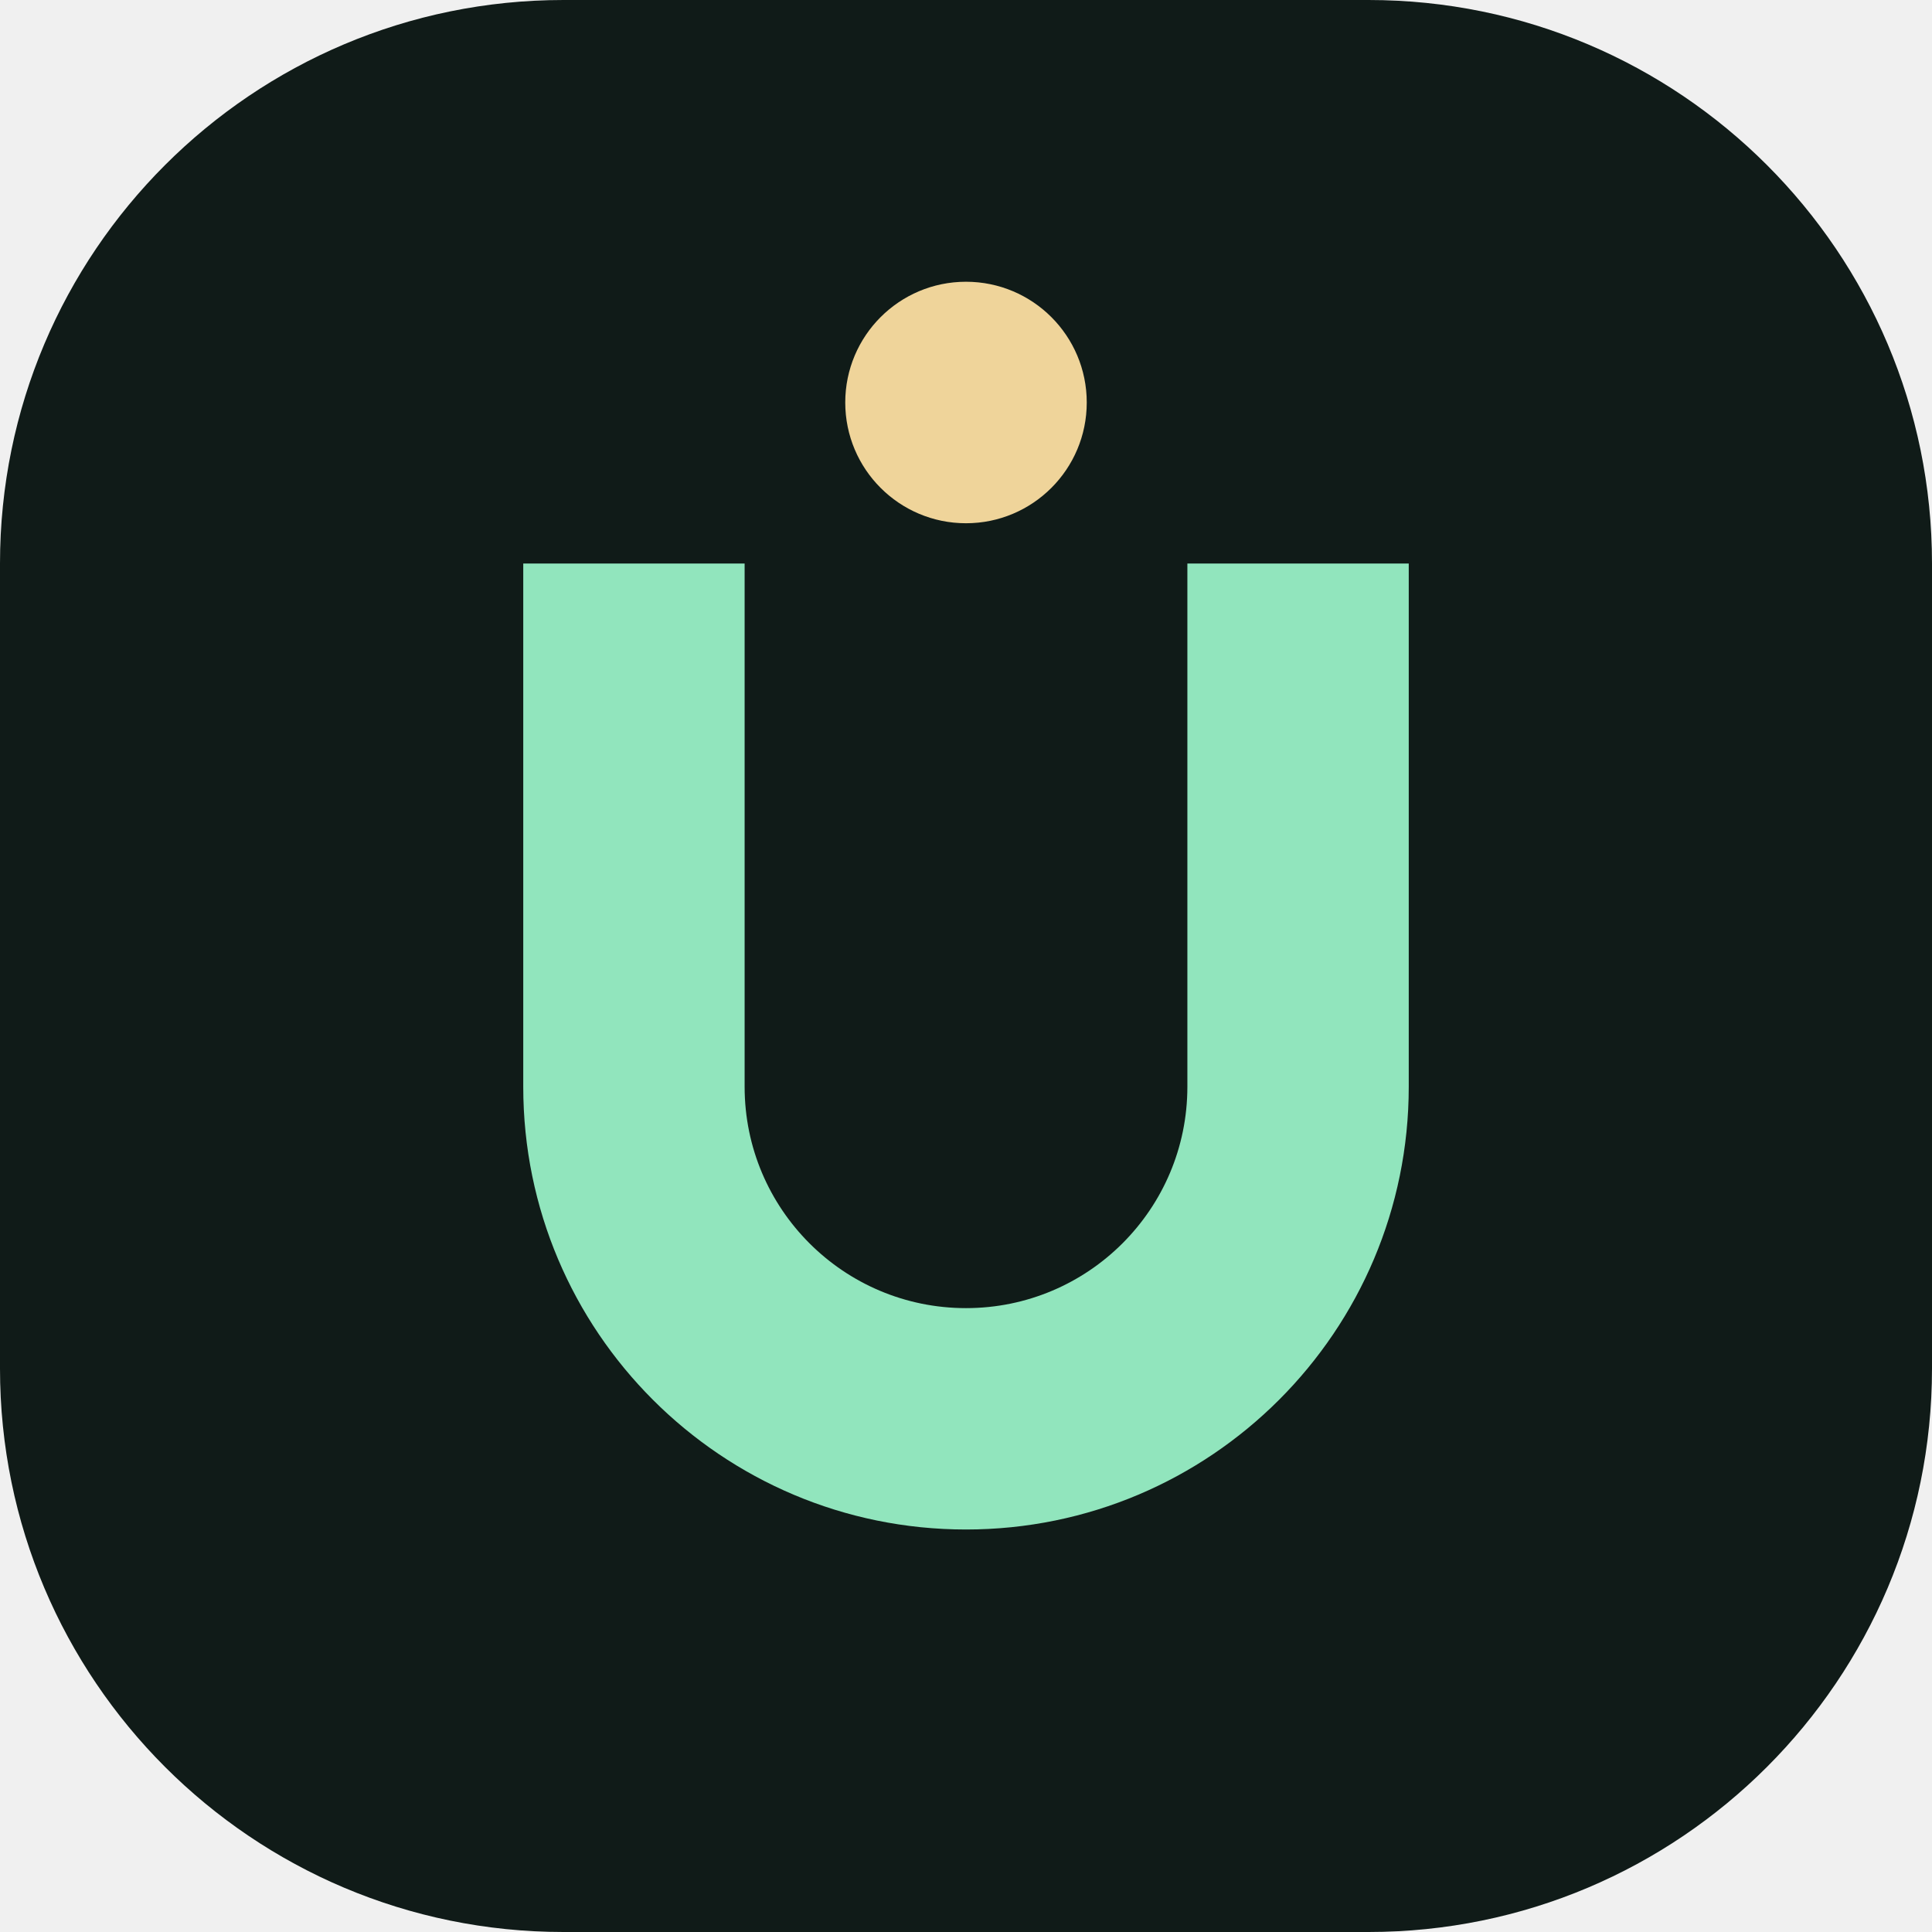
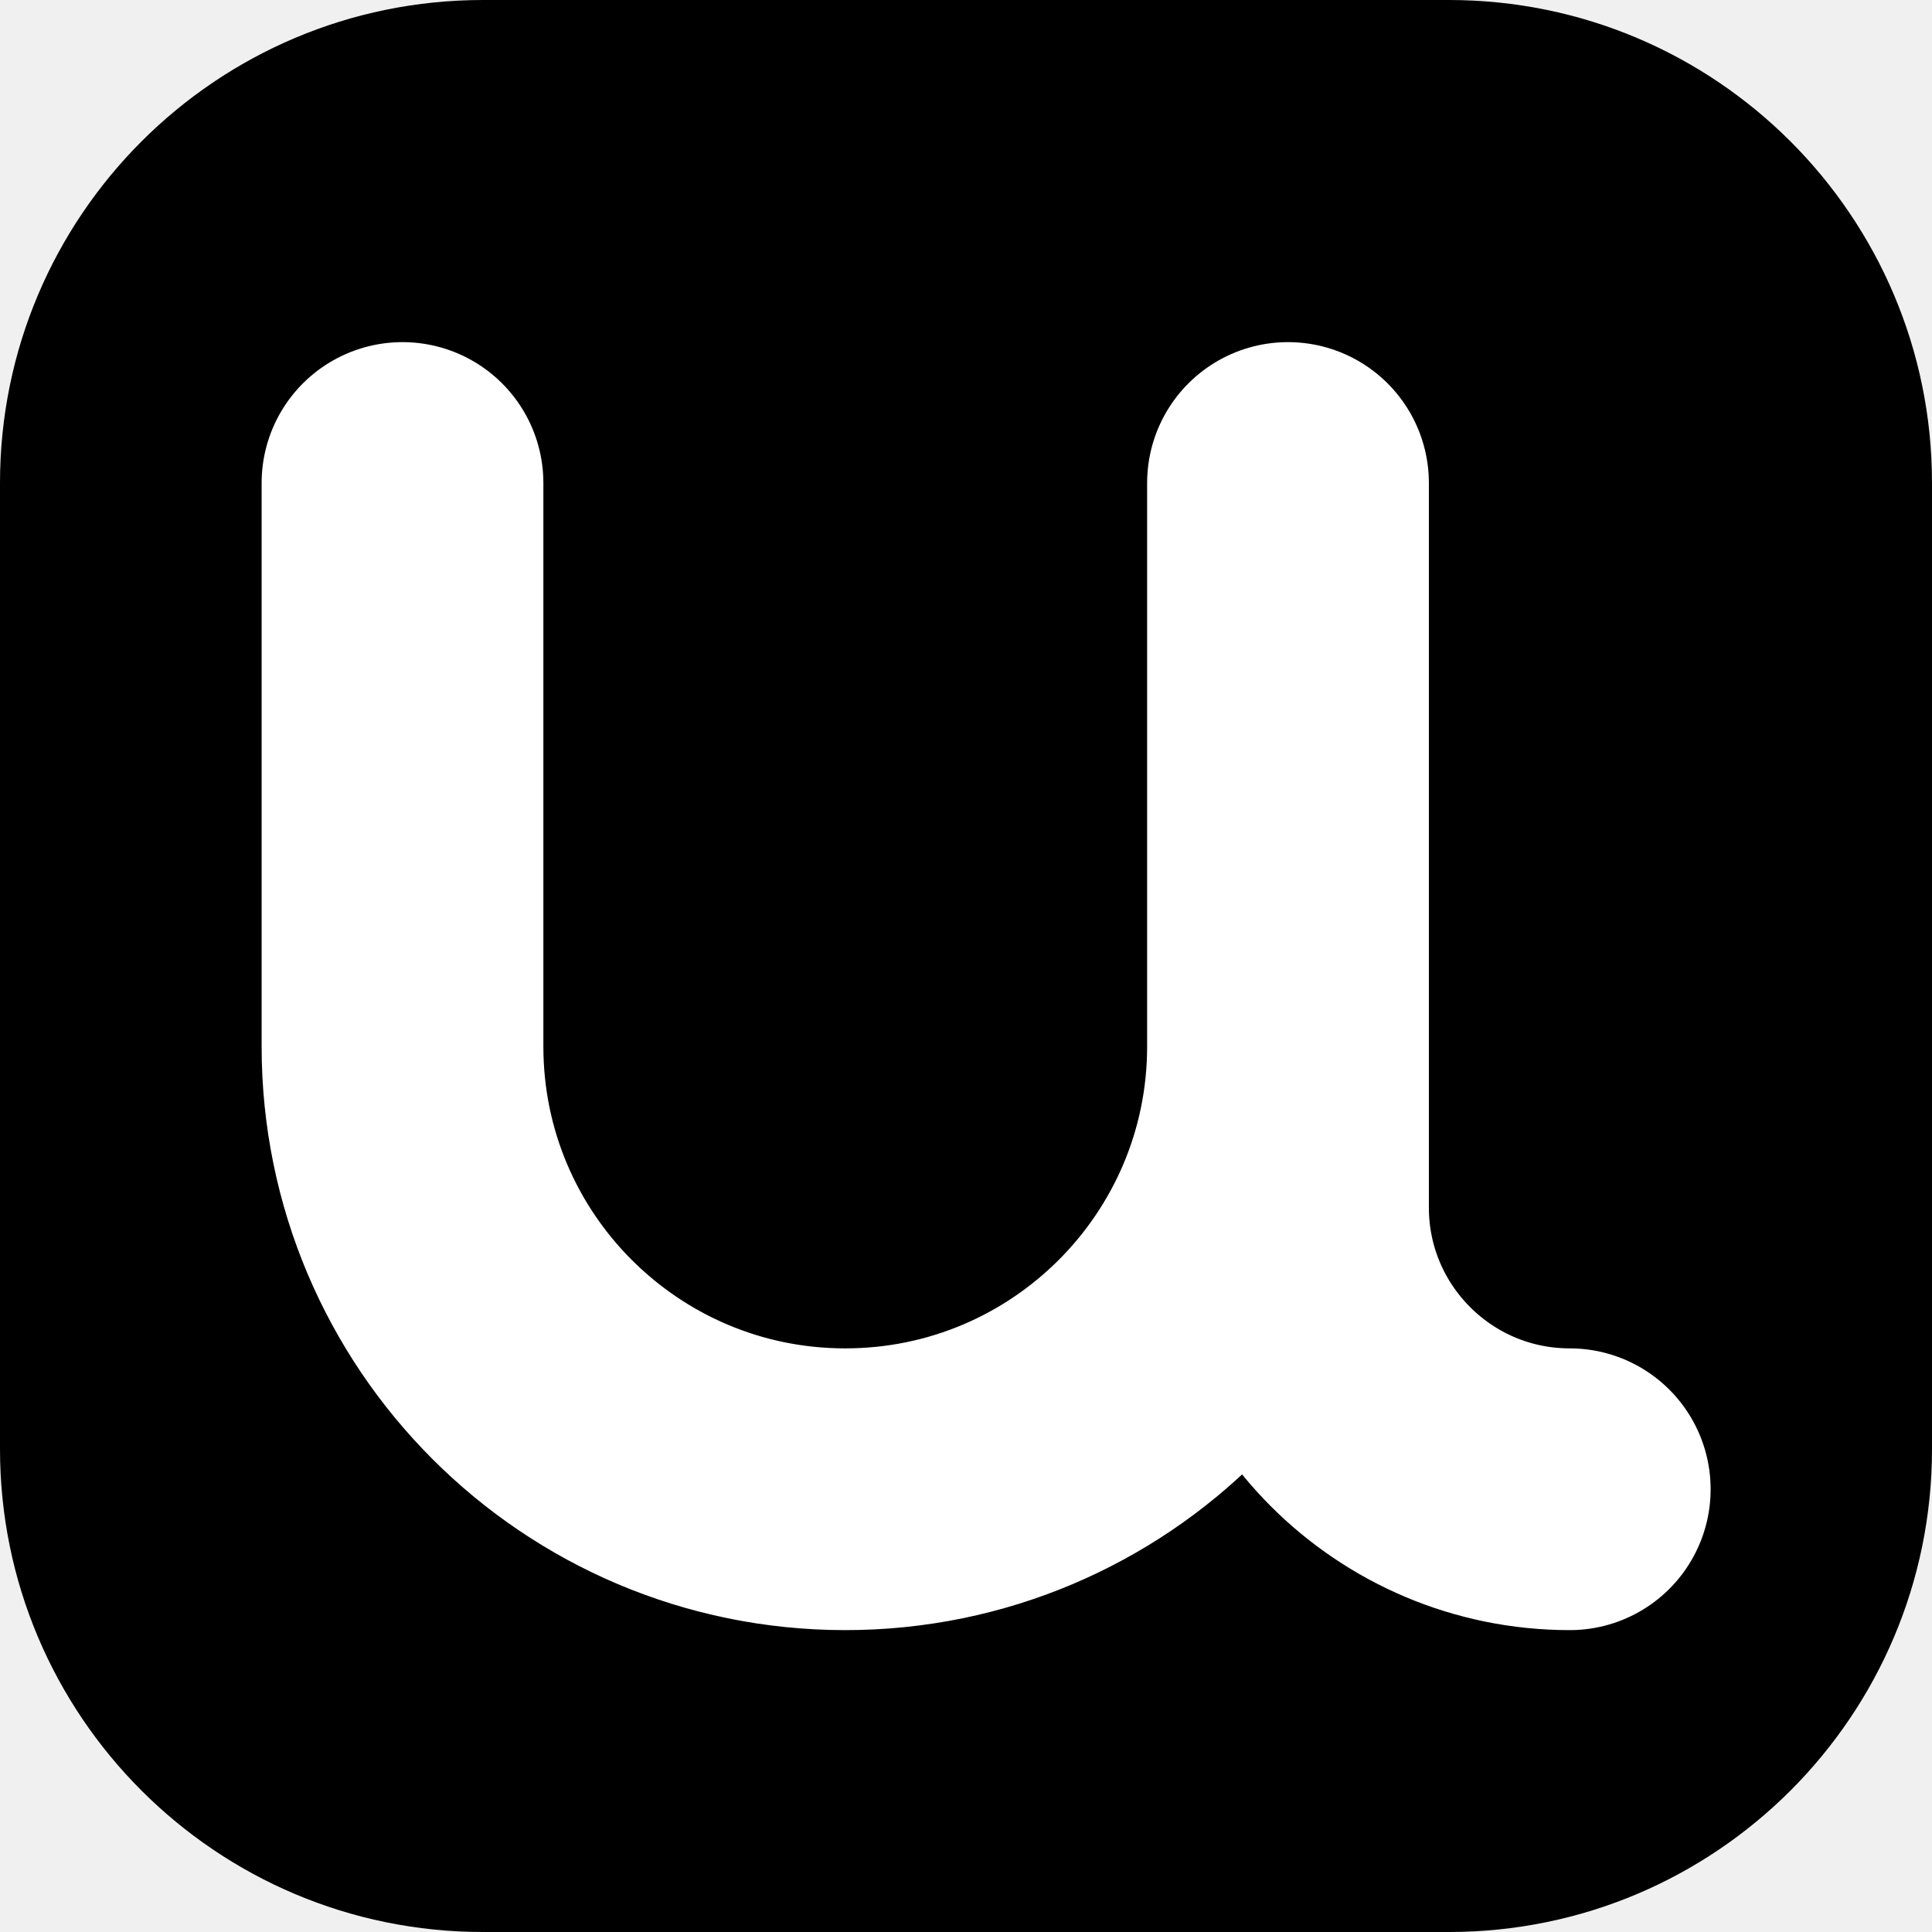
<svg xmlns="http://www.w3.org/2000/svg" width="48" height="48" viewBox="0 0 48 48" fill="none">
-   <rect width="48" height="48" rx="14" fill="#101b18" />
-   <path d="M13 14V27C13 33.075 17.925 38 24 38C30.075 38 35 33.075 35 27V14H29.5V27C29.5 30.038 27.038 32.5 24 32.5C20.962 32.5 18.5 30.038 18.5 27V14H13Z" fill="#91e5bd" />
-   <circle cx="24" cy="10" r="3" fill="#efd49a" />
+   <rect width="48" height="48" rx="12" fill="#000000" />
+   <path d="M10 12V26C10 32.075 14.925 37 21 37C27.075 37 32 32.075 32 26V12M32 26V30C32 33.866 35.134 37 39 37" stroke="#ffffff" stroke-width="7" stroke-linecap="round" stroke-linejoin="round" />
</svg>
